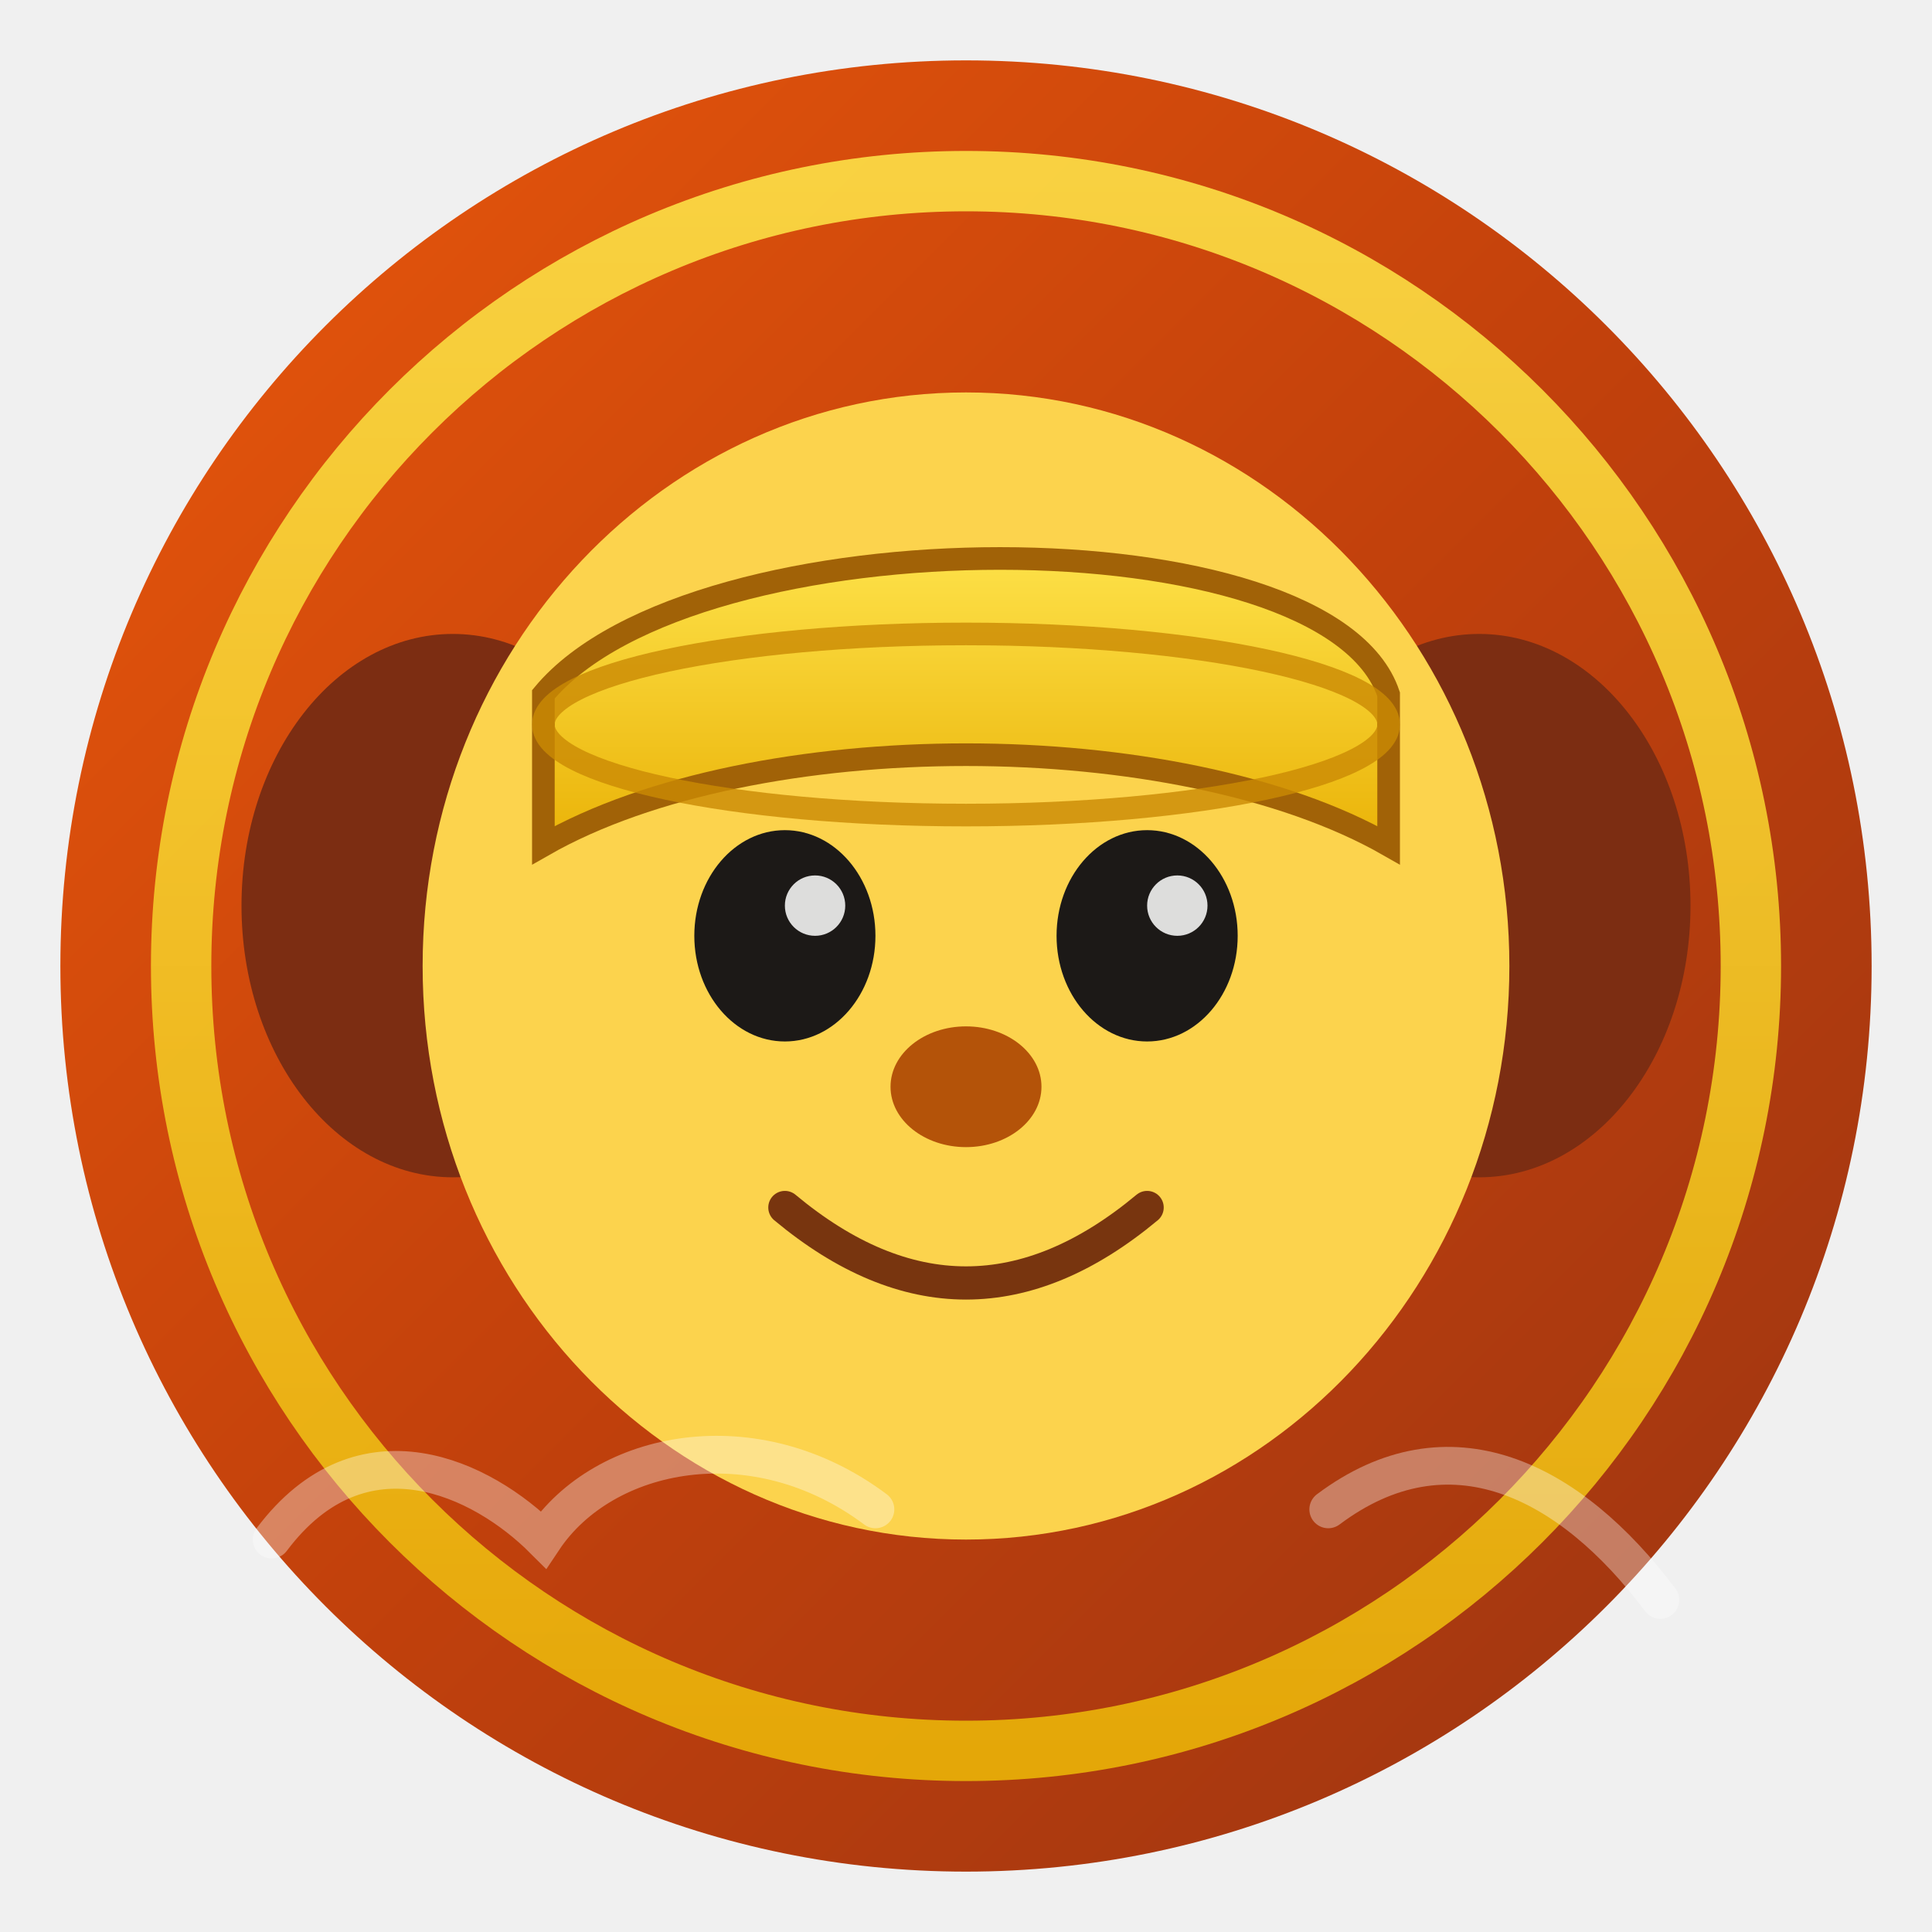
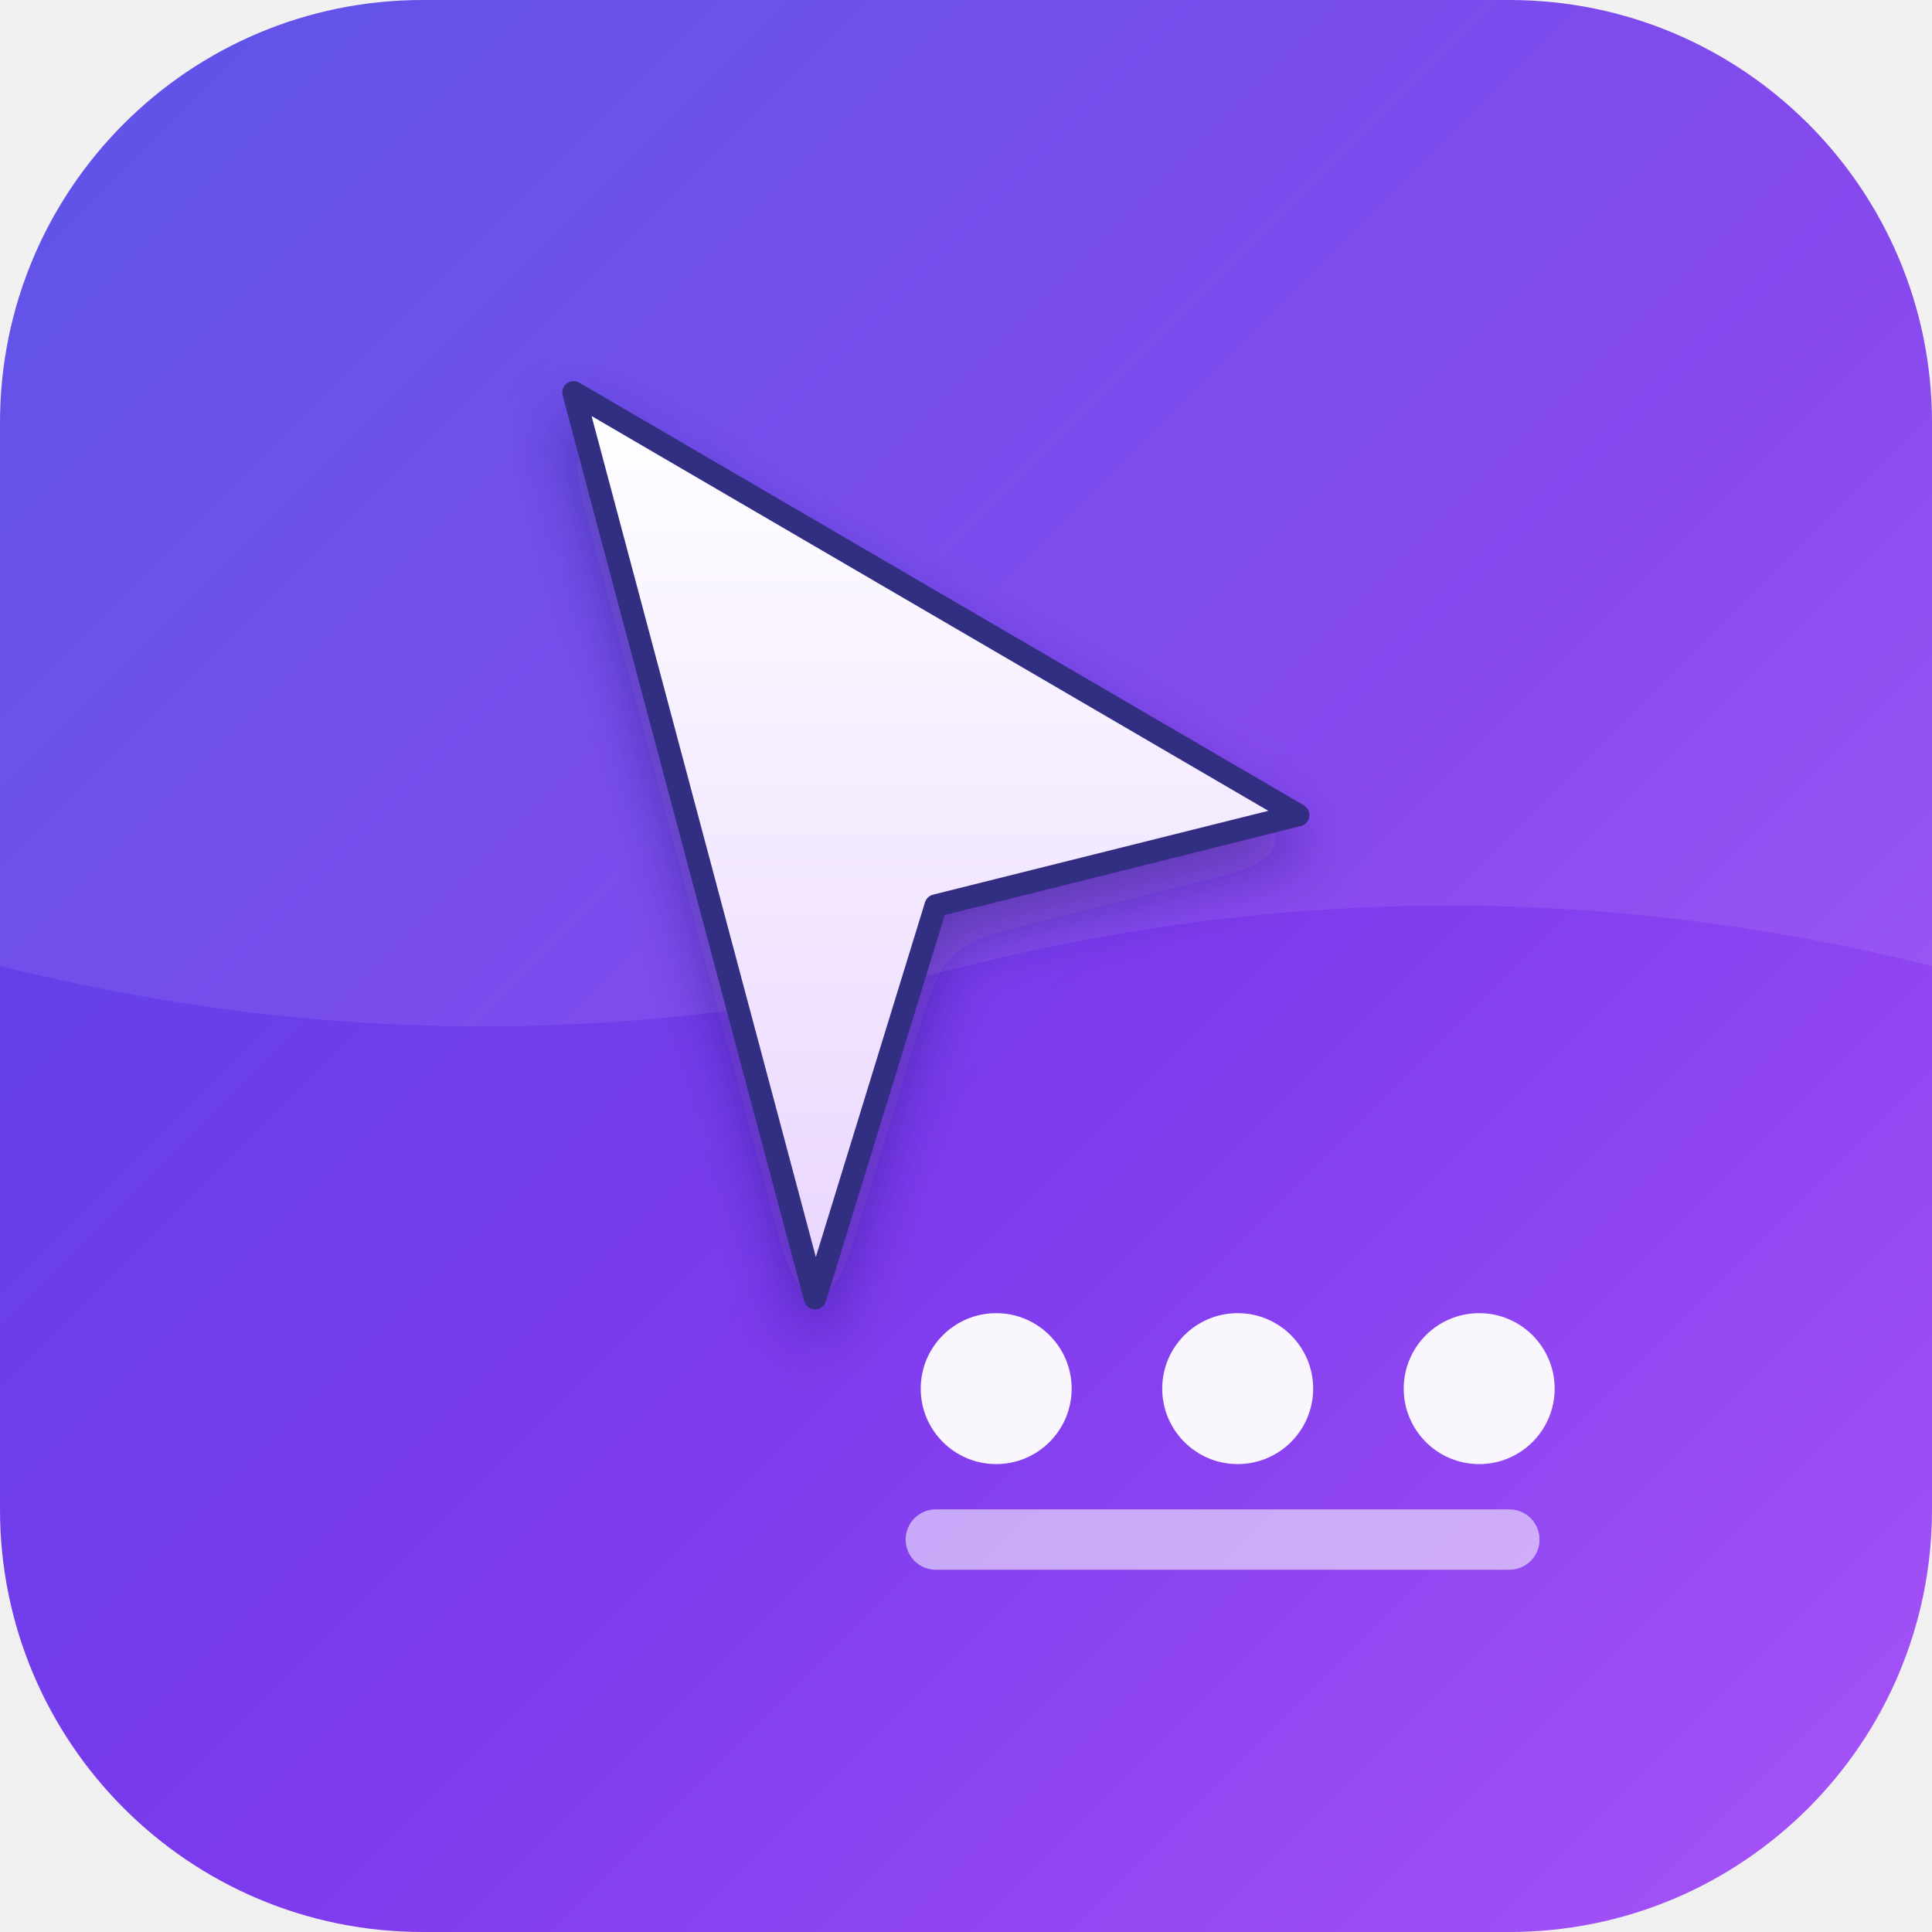
<svg xmlns="http://www.w3.org/2000/svg" width="128" height="128" viewBox="0 0 128 128" role="img" aria-label="Cursor MCP">
  <defs>
-     <linearGradient id="wkBg" x1="0%" y1="0%" x2="100%" y2="100%">
-       <stop offset="0%" stop-color="#ea580c" />
-       <stop offset="50%" stop-color="#c2410c" />
-       <stop offset="100%" stop-color="#9a3412" />
+     <linearGradient id="bg" x1="0%" y1="0%" x2="100%" y2="100%">
+       <stop offset="0%" stop-color="#4f46e5" />
+       <stop offset="55%" stop-color="#7c3aed" />
+       <stop offset="100%" stop-color="#a855f7" />
    </linearGradient>
-     <linearGradient id="wkGold" x1="0%" y1="0%" x2="0%" y2="100%">
-       <stop offset="0%" stop-color="#fde047" />
-       <stop offset="100%" stop-color="#eab308" />
+     <linearGradient id="cursor" x1="0%" y1="0%" x2="0%" y2="100%">
+       <stop offset="0%" stop-color="#ffffff" />
+       <stop offset="100%" stop-color="#e9d5ff" />
    </linearGradient>
+     <filter id="shadow" x="-20%" y="-20%" width="140%" height="140%">
+       <feDropShadow dx="0" dy="2" stdDeviation="2" flood-color="#1e1b4b" flood-opacity="0.35" />
+     </filter>
  </defs>
-   <circle cx="64" cy="64" r="60" fill="url(#wkBg)" />
-   <circle cx="64" cy="64" r="52" fill="none" stroke="url(#wkGold)" stroke-width="4" opacity="0.9" />
-   <ellipse cx="30" cy="60" rx="14" ry="18" fill="#7c2d12" />
-   <ellipse cx="98" cy="60" rx="14" ry="18" fill="#7c2d12" />
-   <ellipse cx="64" cy="64" rx="36" ry="38" fill="#fcd34d" />
-   <path d="M36 46c10-12 52-12 56 0v10c-14-8-42-8-56 0V46z" fill="url(#wkGold)" stroke="#a16207" stroke-width="1.5" />
-   <ellipse cx="64" cy="48" rx="28" ry="6" fill="none" stroke="#ca8a04" stroke-width="1.5" opacity="0.8" />
-   <ellipse cx="52" cy="62" rx="6" ry="7" fill="#1c1917" />
-   <ellipse cx="76" cy="62" rx="6" ry="7" fill="#1c1917" />
-   <circle cx="54" cy="60" r="2" fill="#fff" opacity="0.85" />
-   <circle cx="78" cy="60" r="2" fill="#fff" opacity="0.85" />
-   <ellipse cx="64" cy="72" rx="5" ry="4" fill="#b45309" />
-   <path d="M52 80q12 10 24 0" fill="none" stroke="#78350f" stroke-width="2.2" stroke-linecap="round" />
-   <path d="M18 102c6-8 14-4 18 0 4-6 14-8 22-2" fill="none" stroke="#fff" stroke-width="2.5" opacity="0.35" stroke-linecap="round" />
-   <path d="M88 100c8-6 16-2 22 6" fill="none" stroke="#fff" stroke-width="2.5" opacity="0.35" stroke-linecap="round" />
+   <rect x="0" y="0" width="128" height="128" rx="28" ry="28" fill="url(#bg)" />
+   <path d="M0 0 H128 V64 Q96 56 64 64 Q32 72 0 64 Z" fill="#ffffff" opacity="0.08" />
+   <g filter="url(#shadow)">
+     <path d="M38 26 L86 54 L62 60 L54 86 Z" fill="url(#cursor)" stroke="#312e81" stroke-width="1.5" stroke-linejoin="round" />
+   </g>
+   <g fill="#ffffff" opacity="0.95">
+     <circle cx="82" cy="92" r="5" />
+     <circle cx="98" cy="92" r="5" />
+     <circle cx="66" cy="92" r="5" />
+   </g>
+   <rect x="60" y="100" width="42" height="4" rx="2" fill="#ffffff" opacity="0.55" />
</svg>
